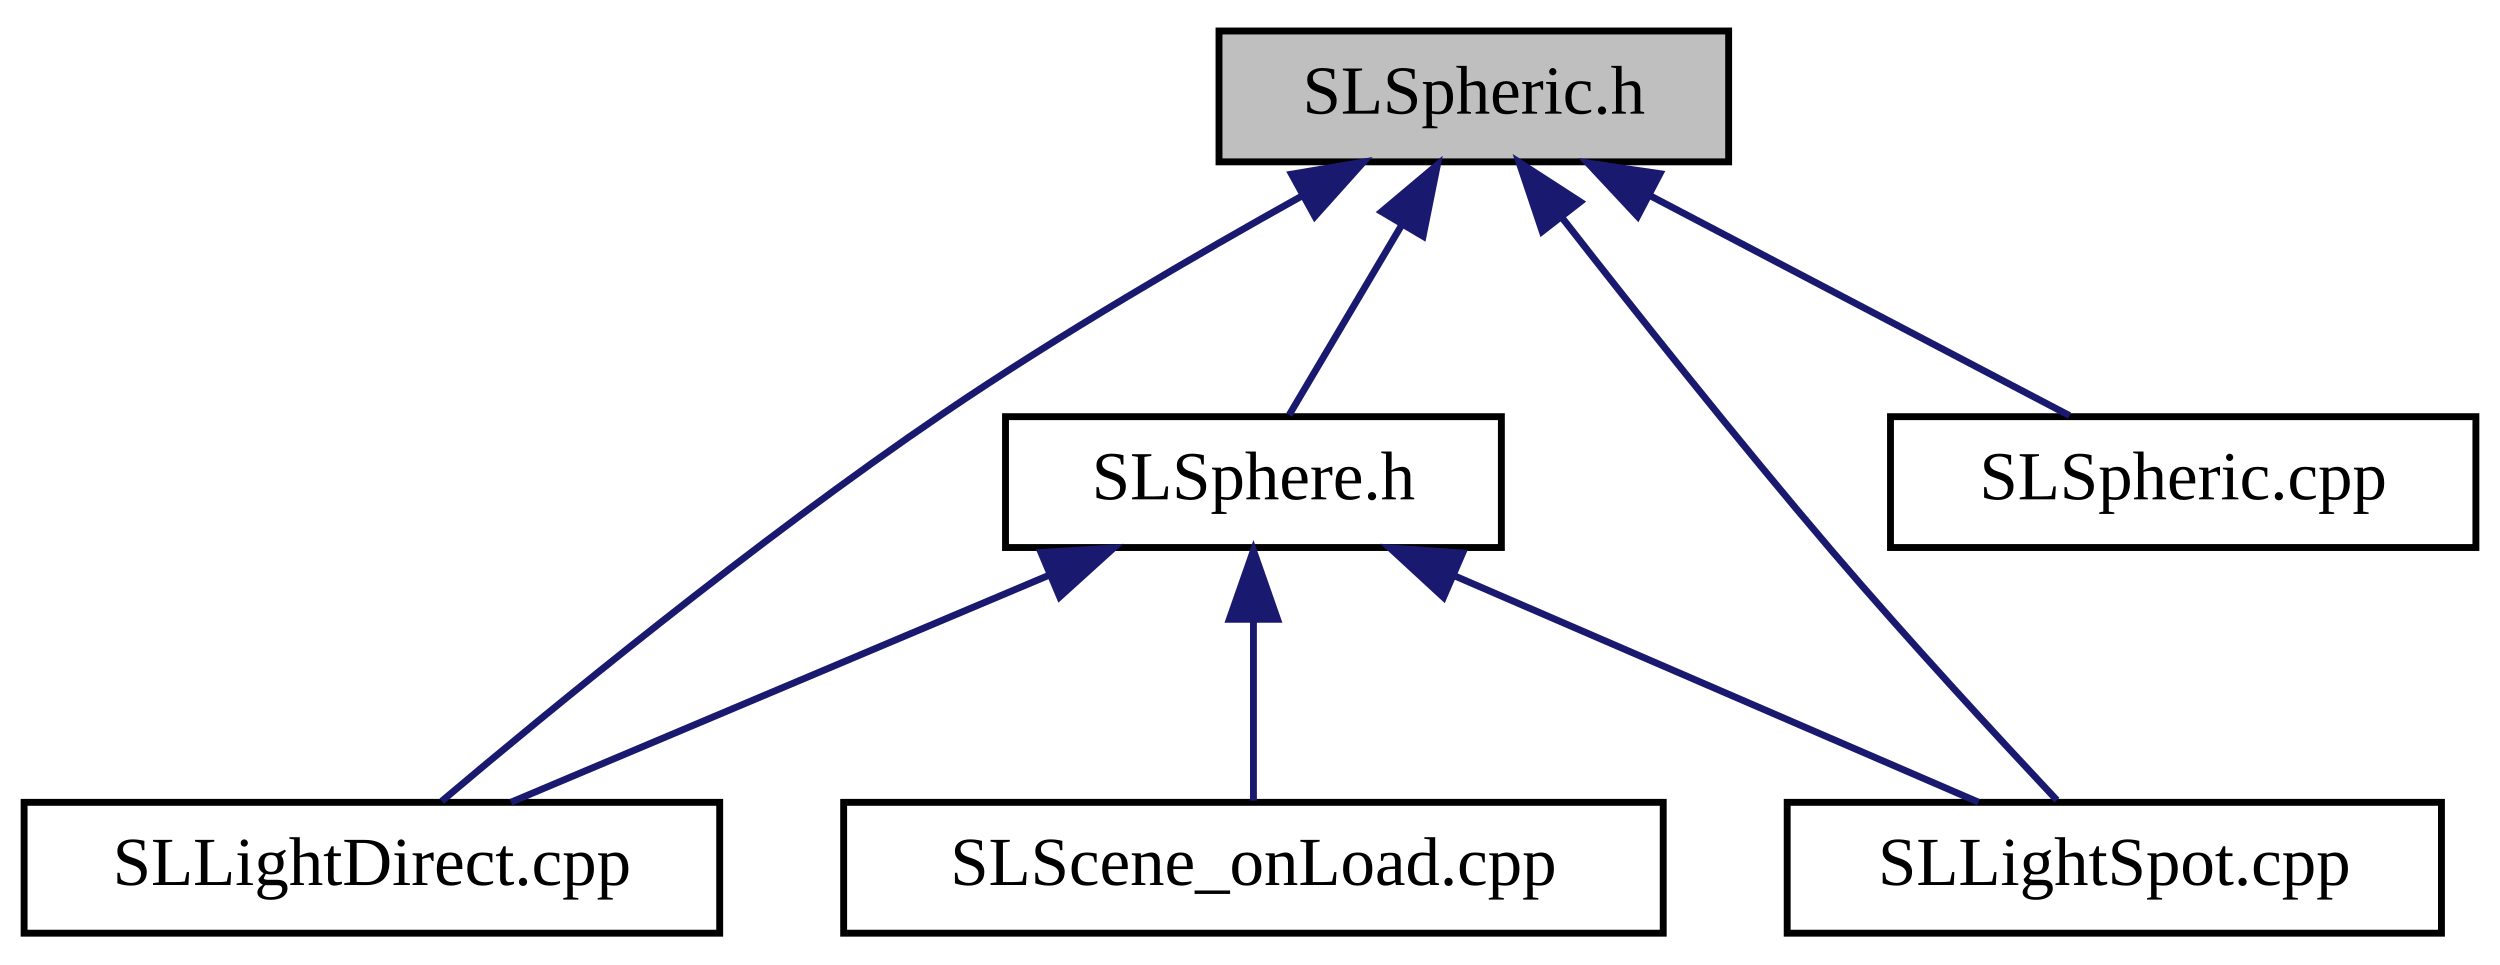
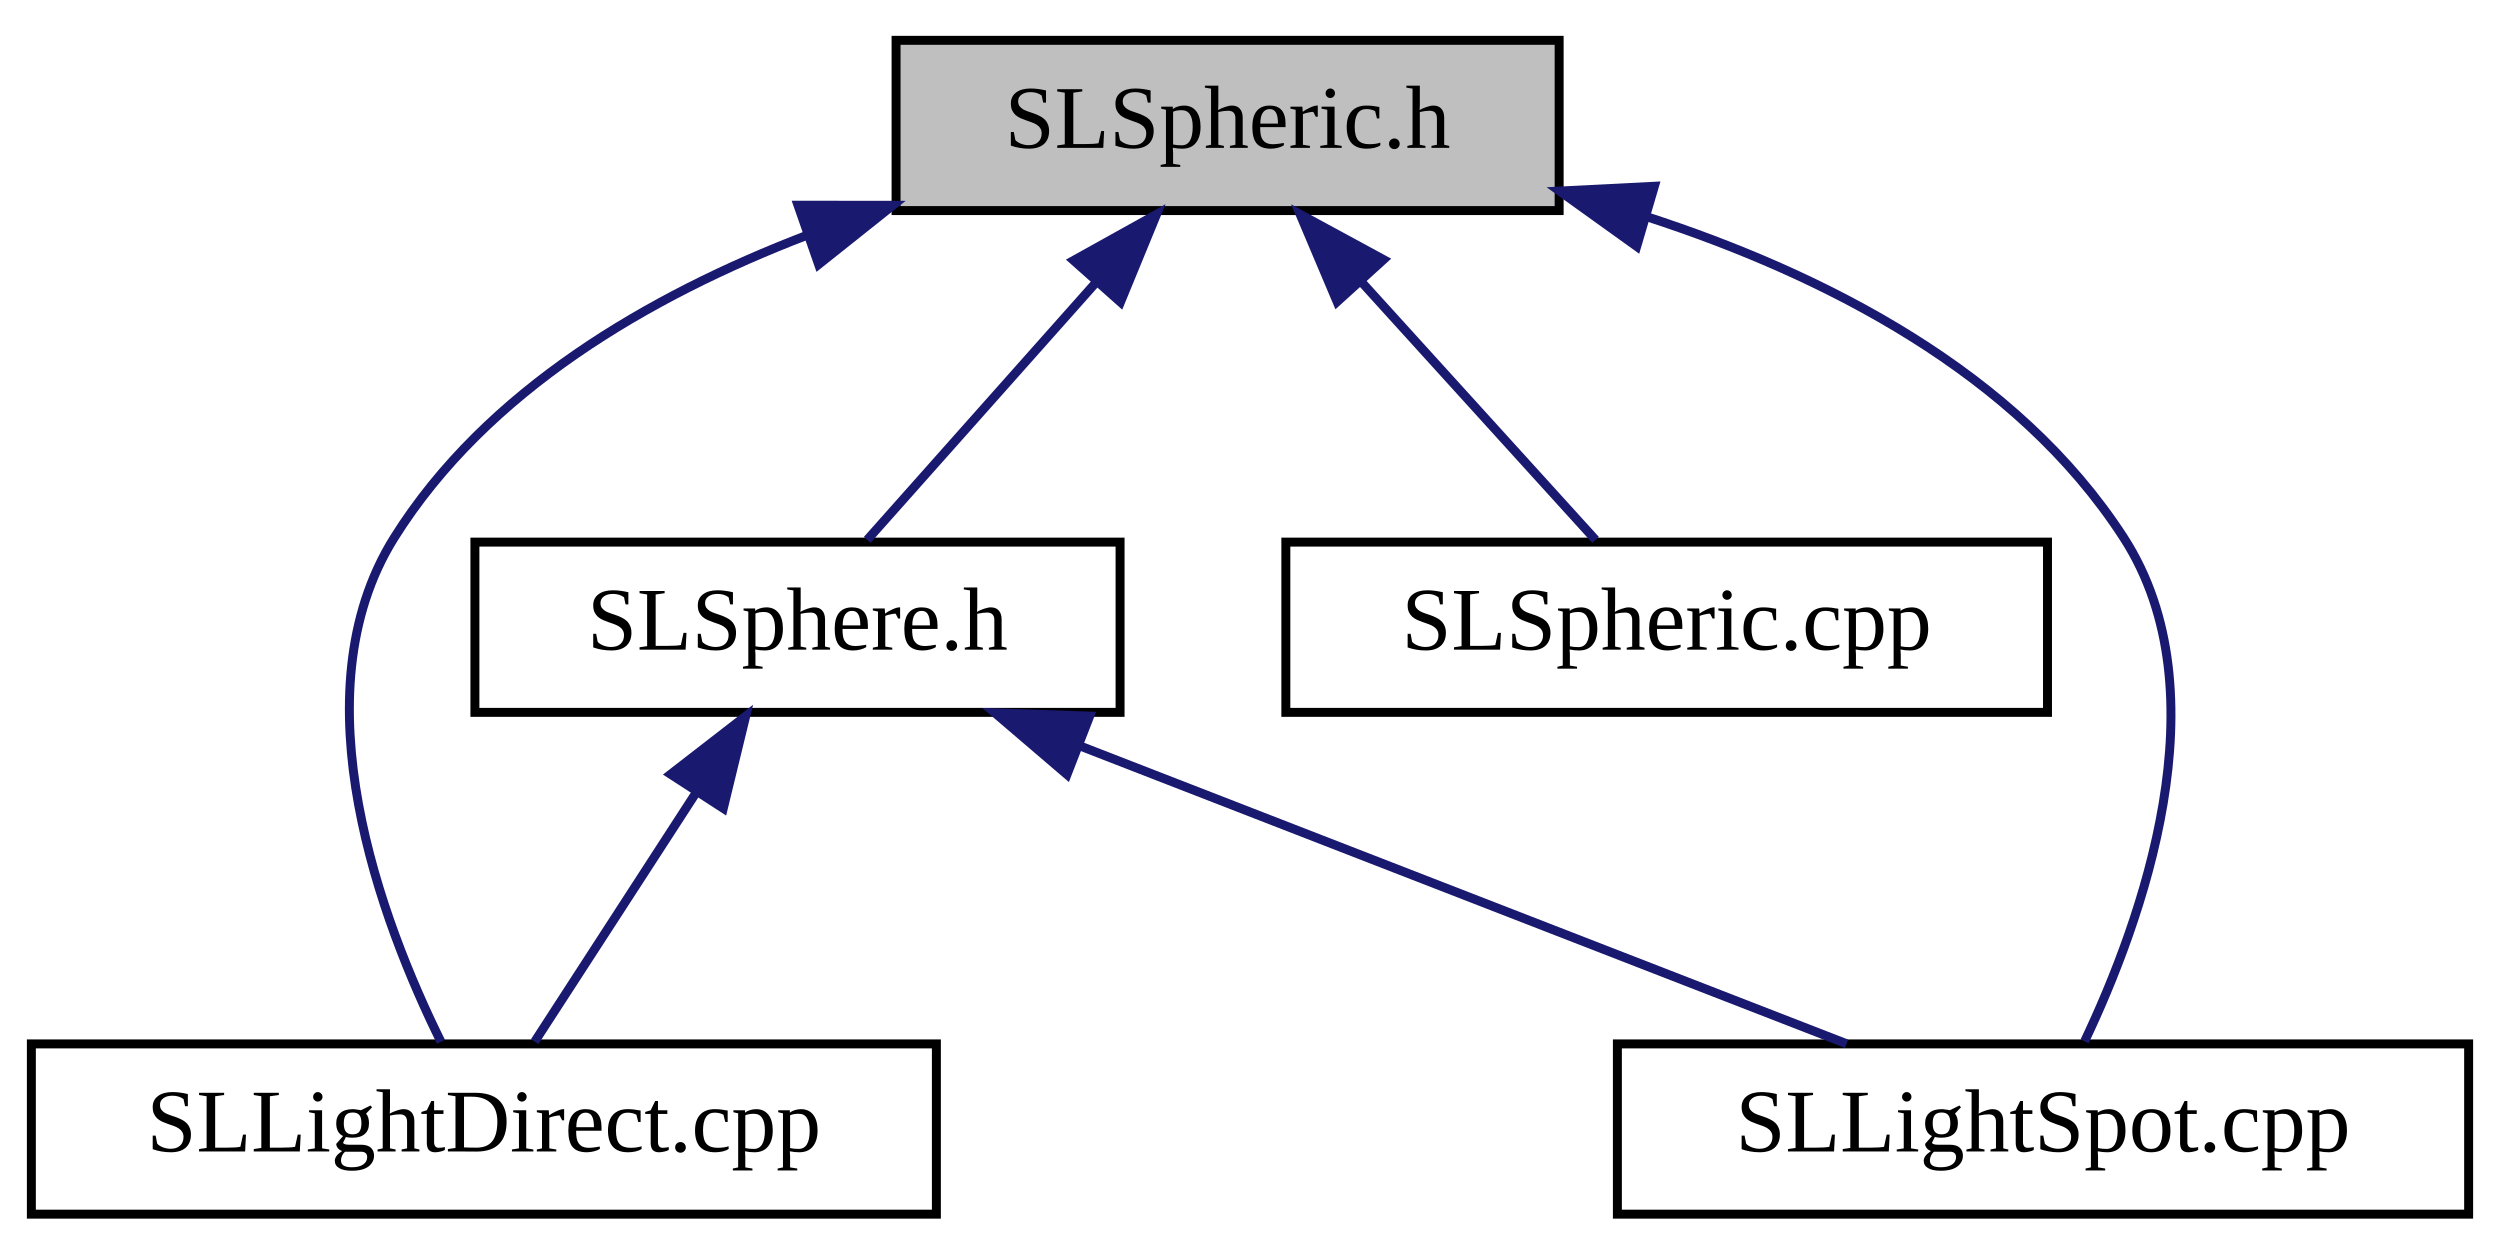
- <svg xmlns="http://www.w3.org/2000/svg" xmlns:xlink="http://www.w3.org/1999/xlink" width="363pt" height="140pt" viewBox="0.00 0.00 363.00 140.00">
+ <svg xmlns="http://www.w3.org/2000/svg" xmlns:xlink="http://www.w3.org/1999/xlink" width="279pt" height="140pt" viewBox="0.00 0.00 279.00 140.00">
  <g id="graph1" class="graph" transform="scale(1 1) rotate(0) translate(4 136)">
-     <polygon fill="white" stroke="white" points="-4,5 -4,-136 360,-136 360,5 -4,5" />
+     <polygon fill="white" stroke="white" points="-4,5 -4,-136 276,-136 276,5 -4,5" />
    <g id="node1" class="node">
-       <polygon fill="#bfbfbf" stroke="black" points="173,-112.5 173,-131.5 247,-131.5 247,-112.5 173,-112.5" />
-       <text text-anchor="middle" x="210" y="-119.5" font-family="Arial.ttf" font-size="10.00">SLSpheric.h</text>
+       <polygon fill="#bfbfbf" stroke="black" points="96,-112.5 96,-131.5 170,-131.5 170,-112.5 96,-112.5" />
+       <text text-anchor="middle" x="133" y="-119.5" font-family="Arial.ttf" font-size="10.00">SLSpheric.h</text>
    </g>
    <g id="node3" class="node">
      <a xlink:href="_s_l_light_direct_8cpp.html" target="_top" xlink:title="SLLightDirect.cpp">
        <polygon fill="white" stroke="black" points="-0.5,-0.5 -0.5,-19.5 100.5,-19.5 100.5,-0.5 -0.5,-0.5" />
        <text text-anchor="middle" x="50" y="-7.5" font-family="Arial.ttf" font-size="10.00">SLLightDirect.cpp</text>
      </a>
    </g>
    <g id="edge2" class="edge">
-       <path fill="none" stroke="midnightblue" d="M185.09,-107.573C169.752,-99.031 149.865,-87.455 133,-76 105.596,-57.387 75.452,-32.601 60.141,-19.675" />
-       <polygon fill="midnightblue" stroke="midnightblue" points="183.537,-110.713 193.985,-112.472 186.913,-104.582 183.537,-110.713" />
+       <path fill="none" stroke="midnightblue" d="M86.009,-109.726C68.451,-102.985 50.291,-92.412 40,-76 28.961,-58.395 38.672,-32.969 45.209,-19.741" />
+       <polygon fill="midnightblue" stroke="midnightblue" points="85.053,-113.099 95.648,-113.088 87.359,-106.489 85.053,-113.099" />
    </g>
    <g id="node5" class="node">
      <a xlink:href="_s_l_light_spot_8cpp.html" target="_top" xlink:title="SLLightSpot.cpp">
-         <polygon fill="white" stroke="black" points="255.5,-0.5 255.5,-19.5 350.5,-19.5 350.5,-0.5 255.5,-0.5" />
-         <text text-anchor="middle" x="303" y="-7.5" font-family="Arial.ttf" font-size="10.00">SLLightSpot.cpp</text>
+         <polygon fill="white" stroke="black" points="176.5,-0.5 176.5,-19.5 271.5,-19.5 271.5,-0.5 176.5,-0.5" />
+         <text text-anchor="middle" x="224" y="-7.5" font-family="Arial.ttf" font-size="10.00">SLLightSpot.cpp</text>
      </a>
    </g>
    <g id="edge4" class="edge">
-       <path fill="none" stroke="midnightblue" d="M222.909,-104.265C233.26,-90.994 248.274,-72.072 262,-56 272.982,-43.141 286.252,-28.778 294.66,-19.813" />
-       <polygon fill="midnightblue" stroke="midnightblue" points="219.927,-102.399 216.561,-112.445 225.457,-106.691 219.927,-102.399" />
+       <path fill="none" stroke="midnightblue" d="M179.691,-111.842C199.667,-105.363 221.096,-94.41 233,-76 244.258,-58.589 234.96,-33.081 228.643,-19.789" />
+       <polygon fill="midnightblue" stroke="midnightblue" points="178.656,-108.499 170.049,-114.677 180.631,-115.214 178.656,-108.499" />
    </g>
    <g id="node7" class="node">
      <a xlink:href="_s_l_spheric_8cpp.html" target="_top" xlink:title="SLSpheric.cpp">
-         <polygon fill="white" stroke="black" points="270.5,-56.5 270.5,-75.5 355.5,-75.5 355.5,-56.5 270.5,-56.5" />
-         <text text-anchor="middle" x="313" y="-63.5" font-family="Arial.ttf" font-size="10.00">SLSpheric.cpp</text>
+         <polygon fill="white" stroke="black" points="139.5,-56.5 139.5,-75.5 224.5,-75.5 224.5,-56.5 139.5,-56.5" />
+         <text text-anchor="middle" x="182" y="-63.5" font-family="Arial.ttf" font-size="10.00">SLSpheric.cpp</text>
      </a>
    </g>
    <g id="edge6" class="edge">
-       <path fill="none" stroke="midnightblue" d="M235.579,-107.59C254.623,-97.605 280.064,-84.267 296.492,-75.654" />
-       <polygon fill="midnightblue" stroke="midnightblue" points="233.78,-104.581 226.549,-112.324 237.031,-110.78 233.78,-104.581" />
+       <path fill="none" stroke="midnightblue" d="M148.034,-104.431C156.622,-94.967 167.043,-83.483 174.059,-75.751" />
+       <polygon fill="midnightblue" stroke="midnightblue" points="145.219,-102.325 141.091,-112.083 150.403,-107.029 145.219,-102.325" />
    </g>
    <g id="node9" class="node">
      <a xlink:href="_s_l_sphere_8h.html" target="_top" xlink:title="SLSphere.h">
-         <polygon fill="white" stroke="black" points="142,-56.5 142,-75.5 214,-75.5 214,-56.5 142,-56.5" />
-         <text text-anchor="middle" x="178" y="-63.5" font-family="Arial.ttf" font-size="10.00">SLSphere.h</text>
+         <polygon fill="white" stroke="black" points="49,-56.5 49,-75.5 121,-75.5 121,-56.5 49,-56.5" />
+         <text text-anchor="middle" x="85" y="-63.5" font-family="Arial.ttf" font-size="10.00">SLSphere.h</text>
      </a>
    </g>
    <g id="edge8" class="edge">
-       <path fill="none" stroke="midnightblue" d="M199.496,-103.275C194.027,-94.045 187.582,-83.17 183.186,-75.751" />
-       <polygon fill="midnightblue" stroke="midnightblue" points="196.607,-105.264 204.716,-112.083 202.629,-101.696 196.607,-105.264" />
+       <path fill="none" stroke="midnightblue" d="M118.272,-104.431C109.86,-94.967 99.651,-83.483 92.779,-75.751" />
+       <polygon fill="midnightblue" stroke="midnightblue" points="115.814,-106.934 125.074,-112.083 121.046,-102.284 115.814,-106.934" />
    </g>
    <g id="edge10" class="edge">
-       <path fill="none" stroke="midnightblue" d="M148.377,-52.503C124.381,-42.38 91.216,-28.388 70.187,-19.516" />
-       <polygon fill="midnightblue" stroke="midnightblue" points="147.144,-55.781 157.718,-56.444 149.865,-49.332 147.144,-55.781" />
+       <path fill="none" stroke="midnightblue" d="M73.7,-47.566C67.678,-38.275 60.531,-27.248 55.672,-19.751" />
+       <polygon fill="midnightblue" stroke="midnightblue" points="70.844,-49.595 79.221,-56.083 76.719,-45.788 70.844,-49.595" />
    </g>
    <g id="edge12" class="edge">
-       <path fill="none" stroke="midnightblue" d="M207.241,-52.368C230.65,-42.255 262.841,-28.349 283.286,-19.516" />
-       <polygon fill="midnightblue" stroke="midnightblue" points="205.599,-49.265 197.807,-56.444 208.375,-55.691 205.599,-49.265" />
-     </g>
-     <g id="node13" class="node">
-       <a xlink:href="_s_l_scene__on_load_8cpp.html" target="_top" xlink:title="SLScene_onLoad.cpp">
-         <polygon fill="white" stroke="black" points="118.5,-0.5 118.5,-19.5 237.5,-19.5 237.5,-0.5 118.5,-0.5" />
-         <text text-anchor="middle" x="178" y="-7.5" font-family="Arial.ttf" font-size="10.00">SLScene_onLoad.cpp</text>
-       </a>
-     </g>
-     <g id="edge14" class="edge">
-       <path fill="none" stroke="midnightblue" d="M178,-45.804C178,-36.91 178,-26.78 178,-19.751" />
-       <polygon fill="midnightblue" stroke="midnightblue" points="174.5,-46.083 178,-56.083 181.5,-46.083 174.5,-46.083" />
+       <path fill="none" stroke="midnightblue" d="M116.476,-52.772C142.585,-42.629 179.039,-28.467 202.078,-19.516" />
+       <polygon fill="midnightblue" stroke="midnightblue" points="115.079,-49.56 107.025,-56.444 117.614,-56.085 115.079,-49.56" />
    </g>
  </g>
</svg>
